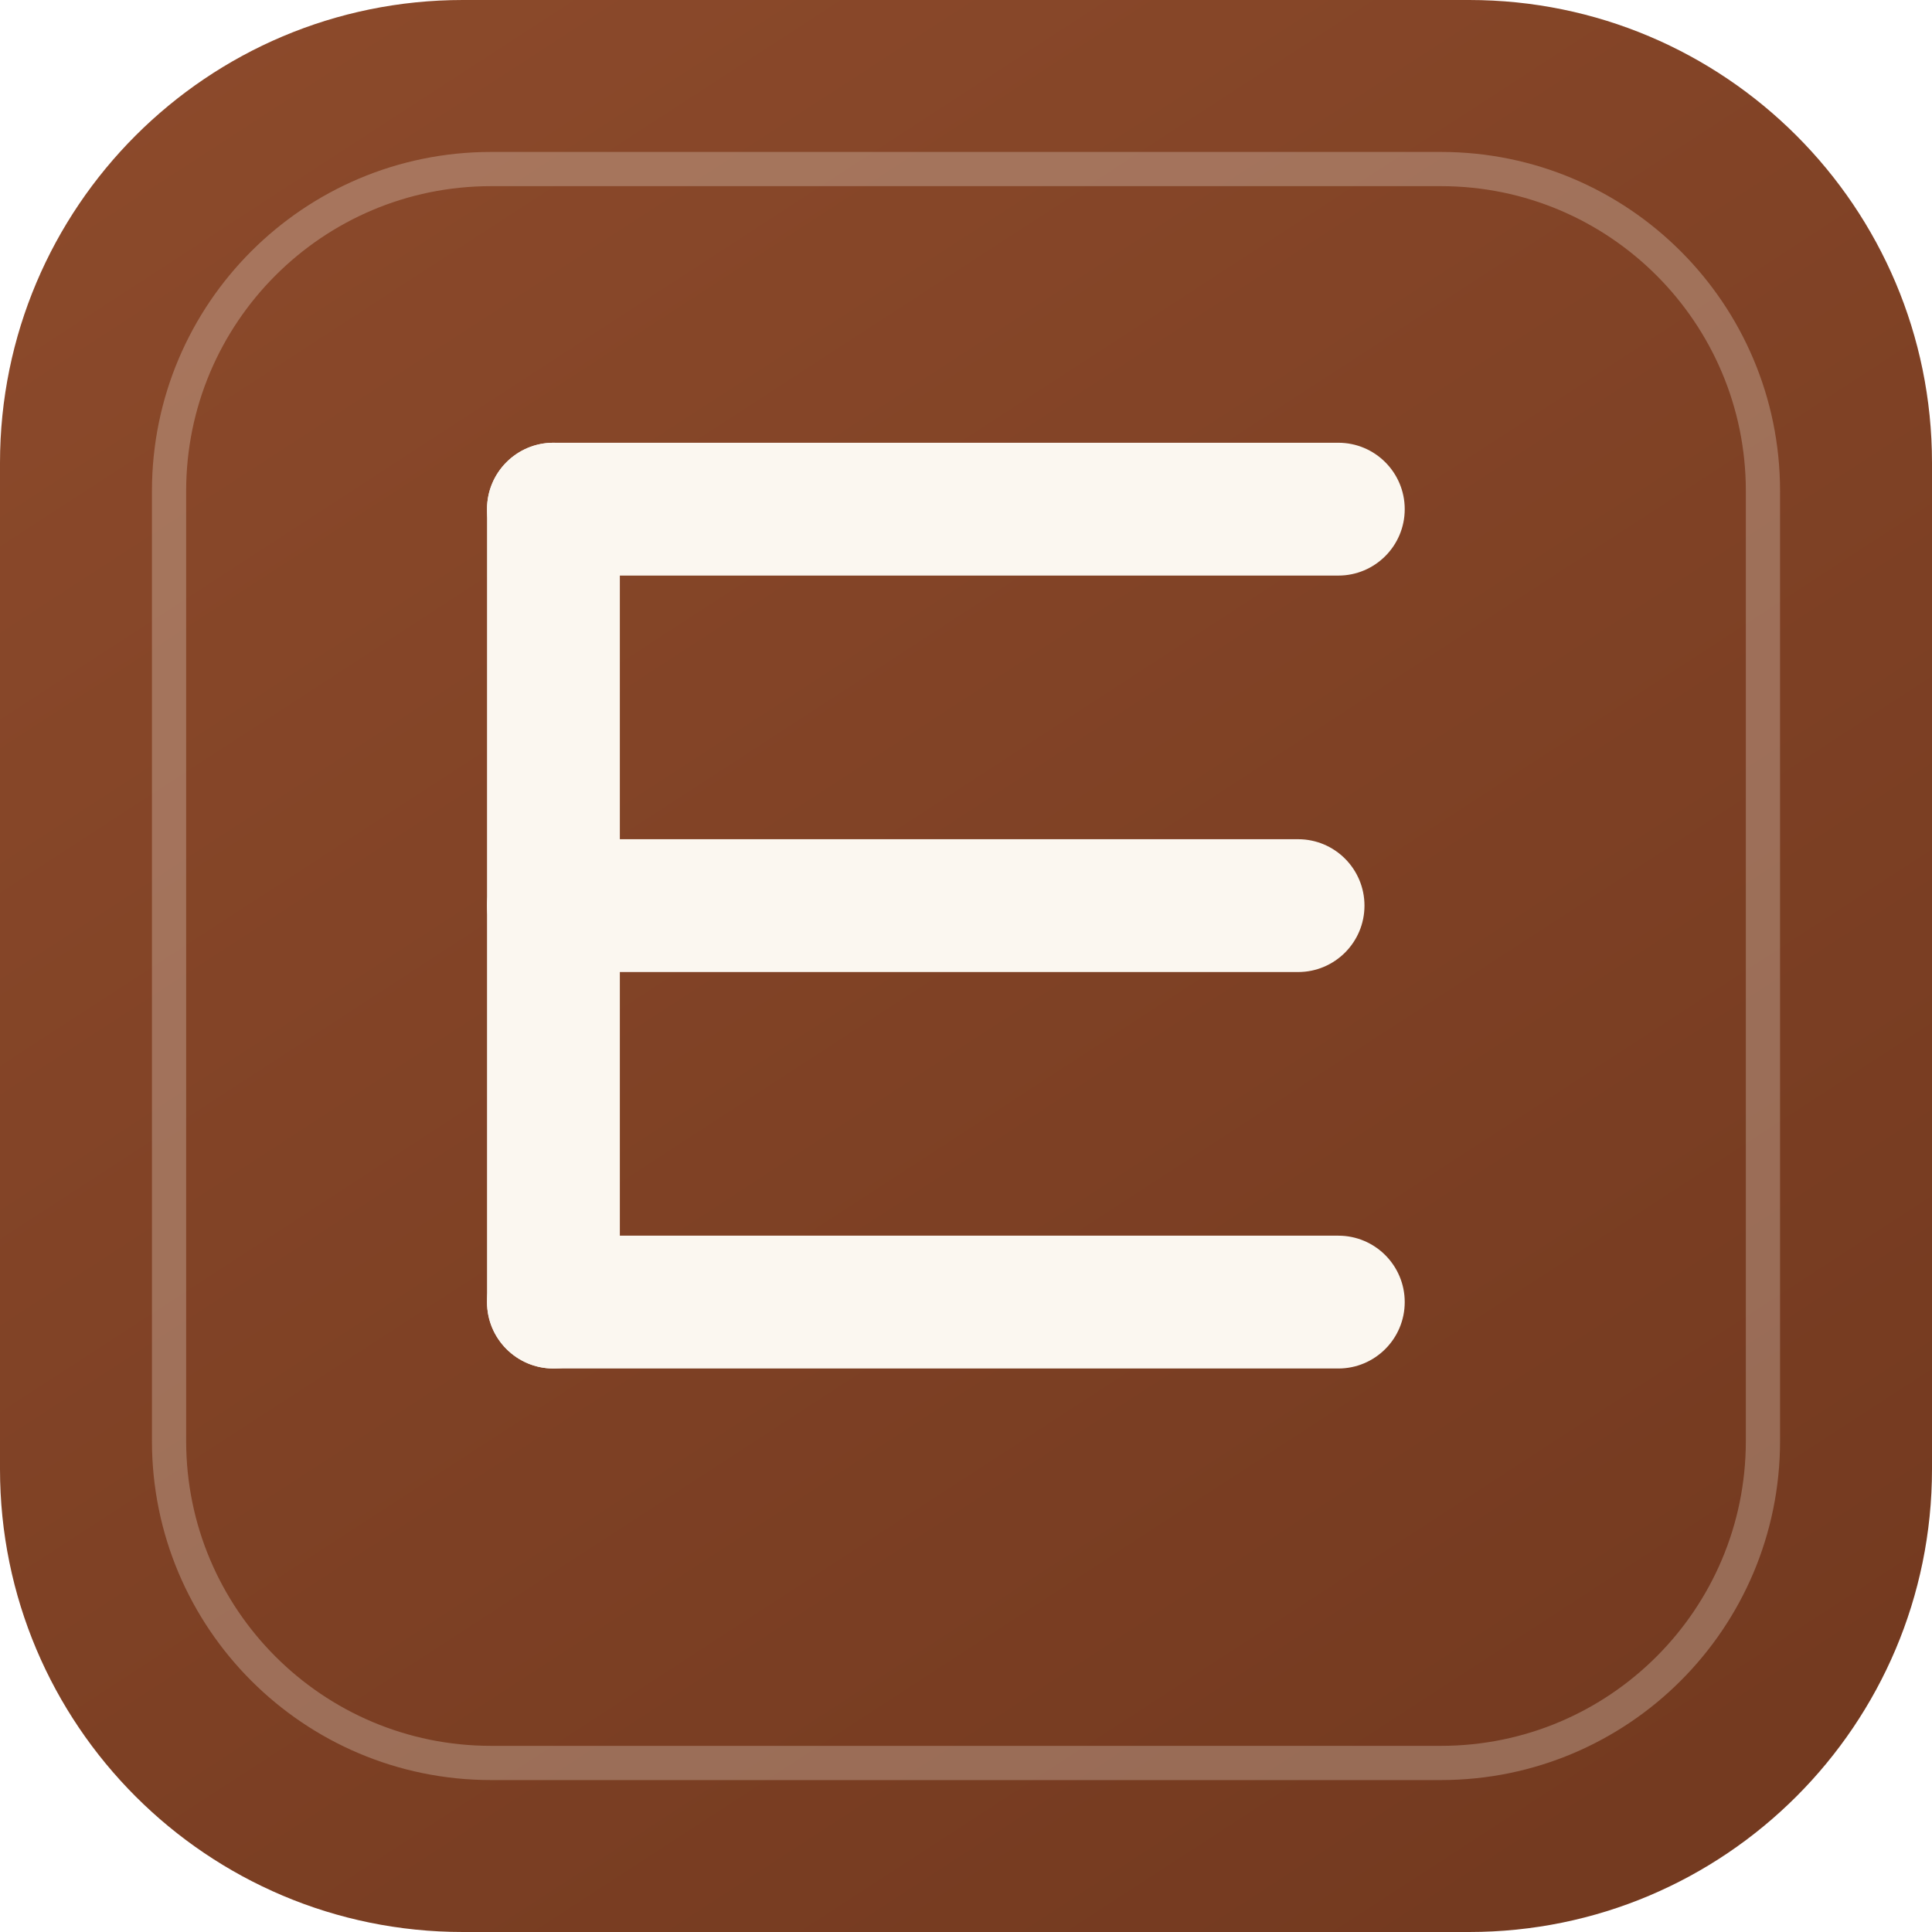
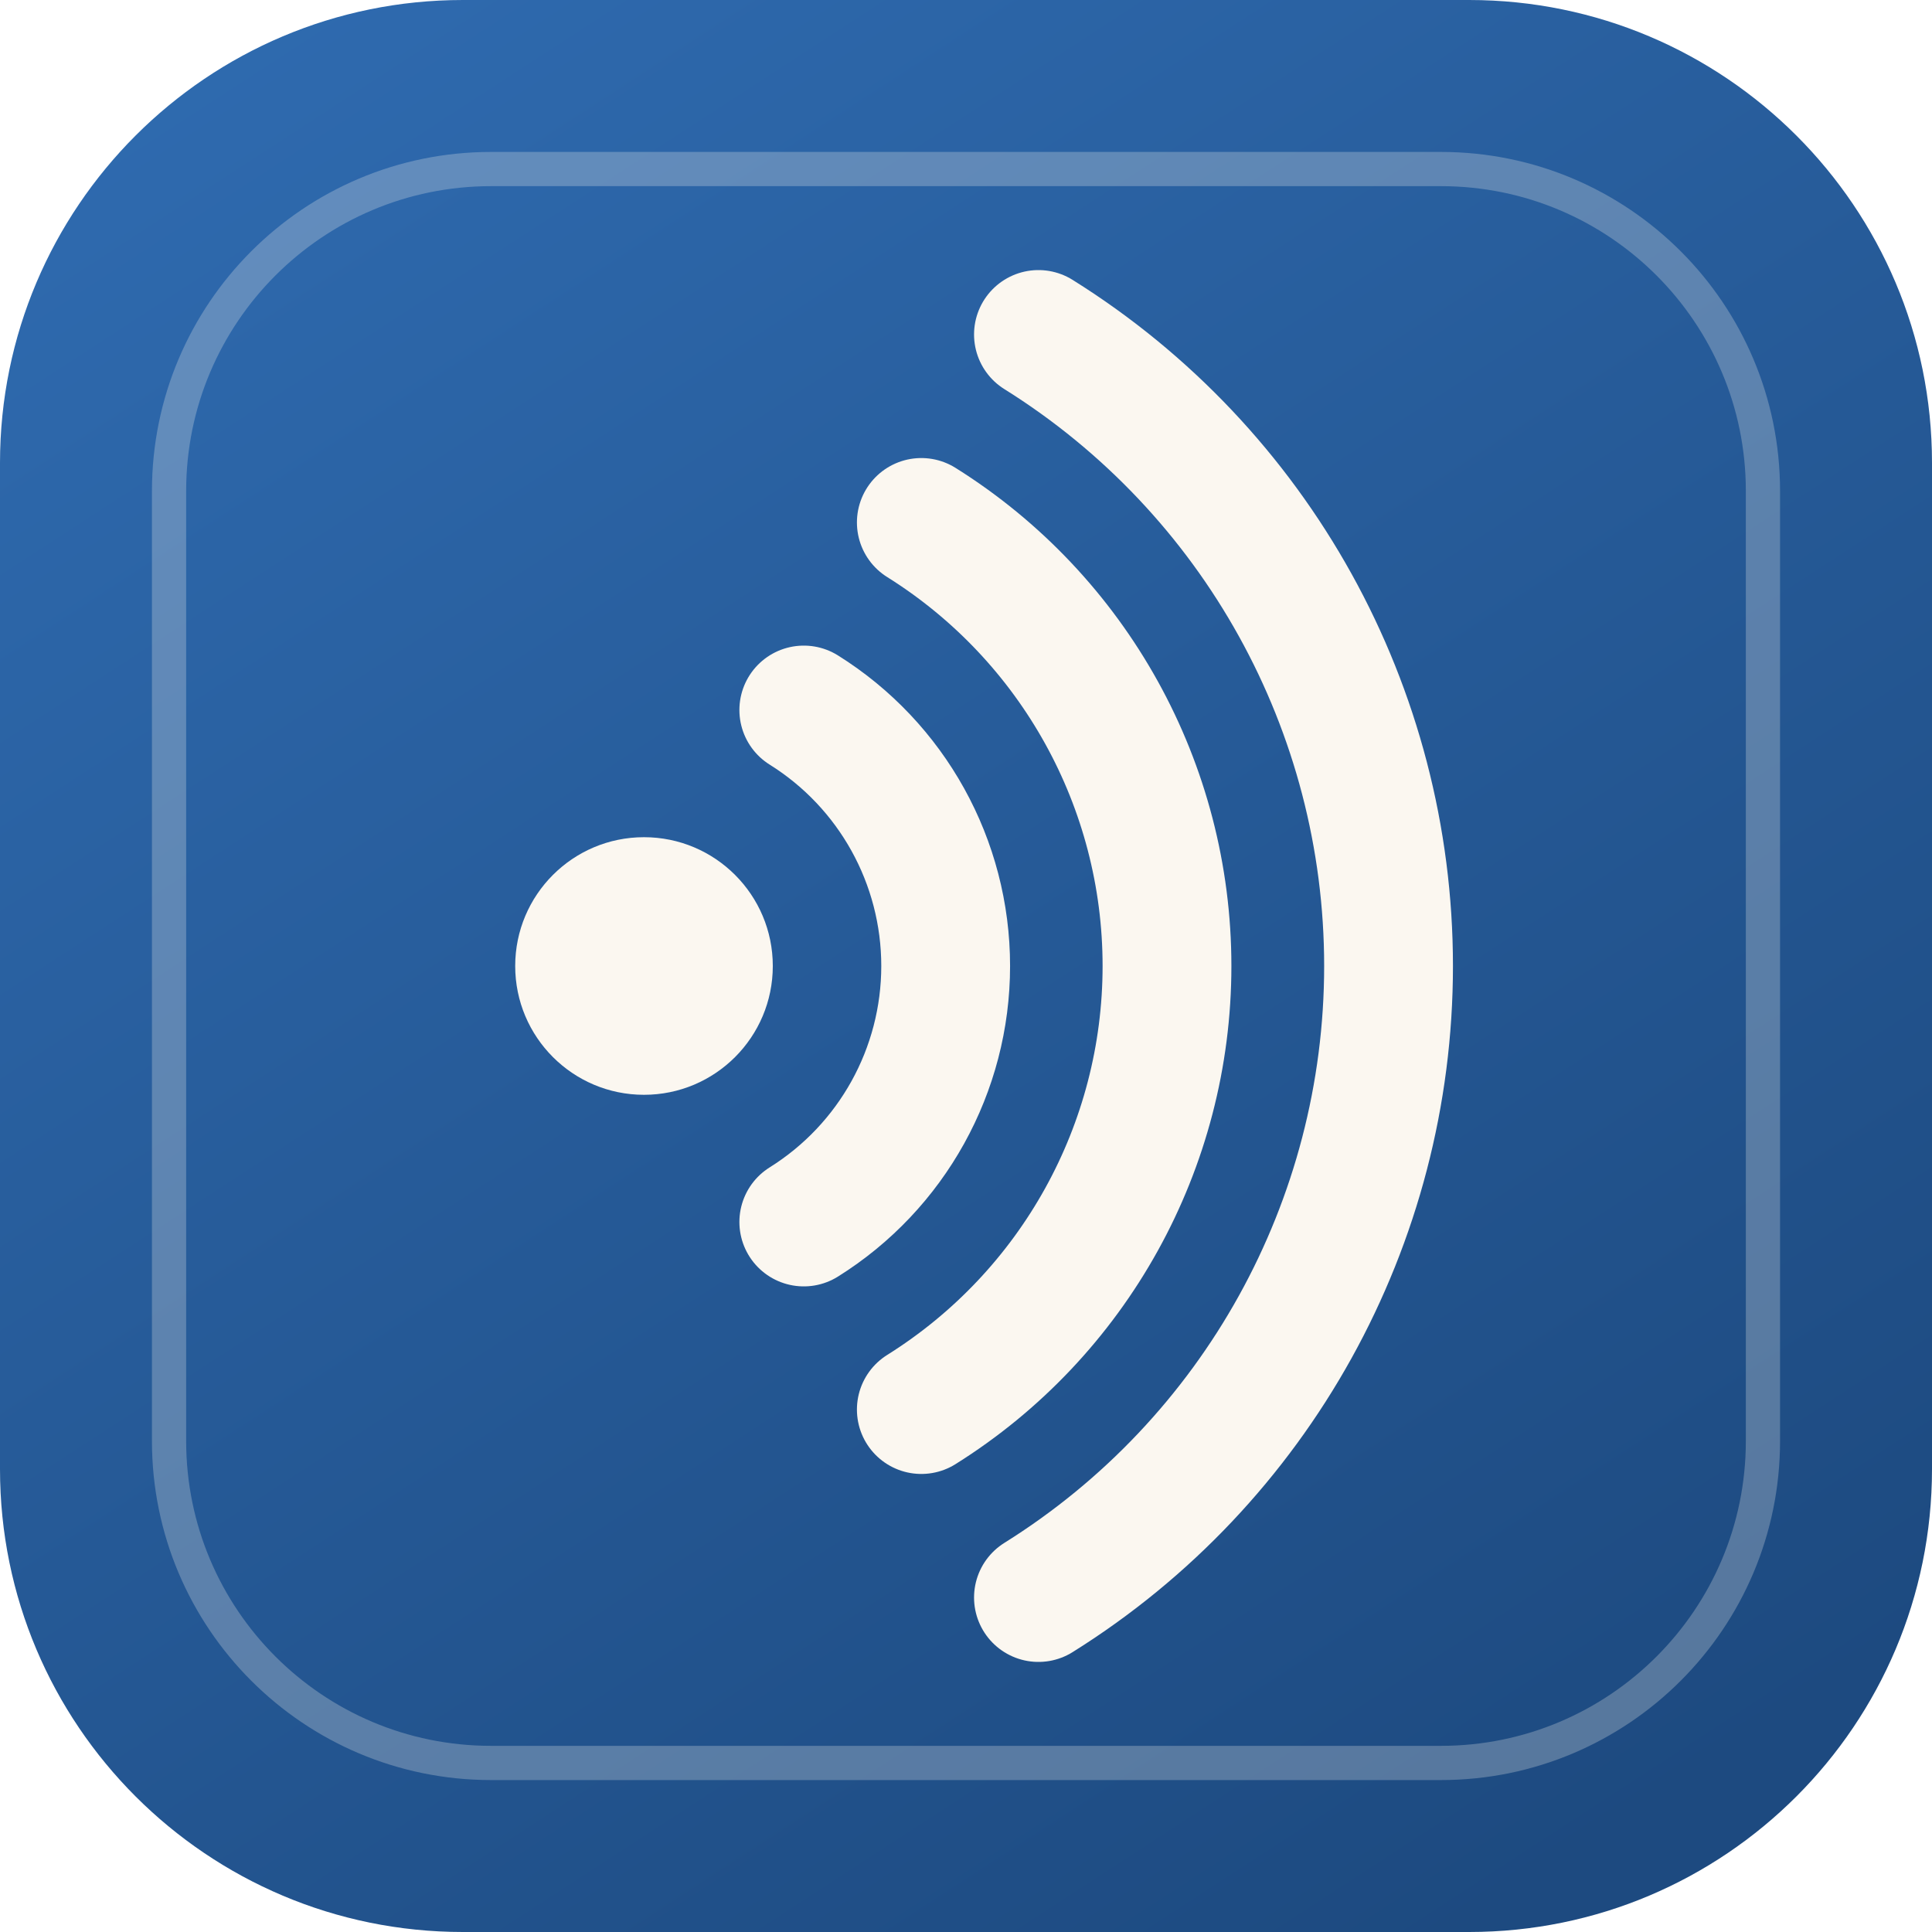
<svg xmlns="http://www.w3.org/2000/svg" viewBox="0 0 48 48" width="48" height="48">
  <defs>
    <linearGradient id="plate" x1="0.1" y1="0" x2="0.75" y2="1">
-       <stop offset="0" stop-color="#8c4a2b" />
-       <stop offset="1" stop-color="#743a20" />
+       <stop offset="0" stop-color="#2f6bb0" />
+       <stop offset="1" stop-color="#1d4a80" />
    </linearGradient>
  </defs>
  <rect width="48" height="48" rx="11.5" fill="url(#plate)" />
  <rect x="4.2" y="4.2" width="39.6" height="39.6" rx="8" fill="none" stroke="#fbf7f0" stroke-width="0.85" opacity="0.26" />
-   <g fill="#fbf7f0">
-     <rect x="12.1" y="11" width="3.3" height="23" rx="1.65" />
-     <rect x="12.1" y="11" width="22.8" height="3.3" rx="1.65" />
-     <rect x="12.1" y="20.85" width="21.8" height="3.3" rx="1.65" />
-     <rect x="12.1" y="30.7" width="22.8" height="3.3" rx="1.65" />
+   <g fill="none" stroke="#fbf7f0" stroke-width="3.2" stroke-linecap="round">
+     <path d="M19.97 17.64A7.5 7.5 0 0 1 19.97 30.36" />
+     <path d="M22.89 12.98A13 13 0 0 1 22.89 35.02" />
+     <path d="M25.8 8.31A18.5 18.5 0 0 1 25.8 39.69" />
  </g>
+   <circle cx="16" cy="24" r="3.2" fill="#fbf7f0" />
</svg>
